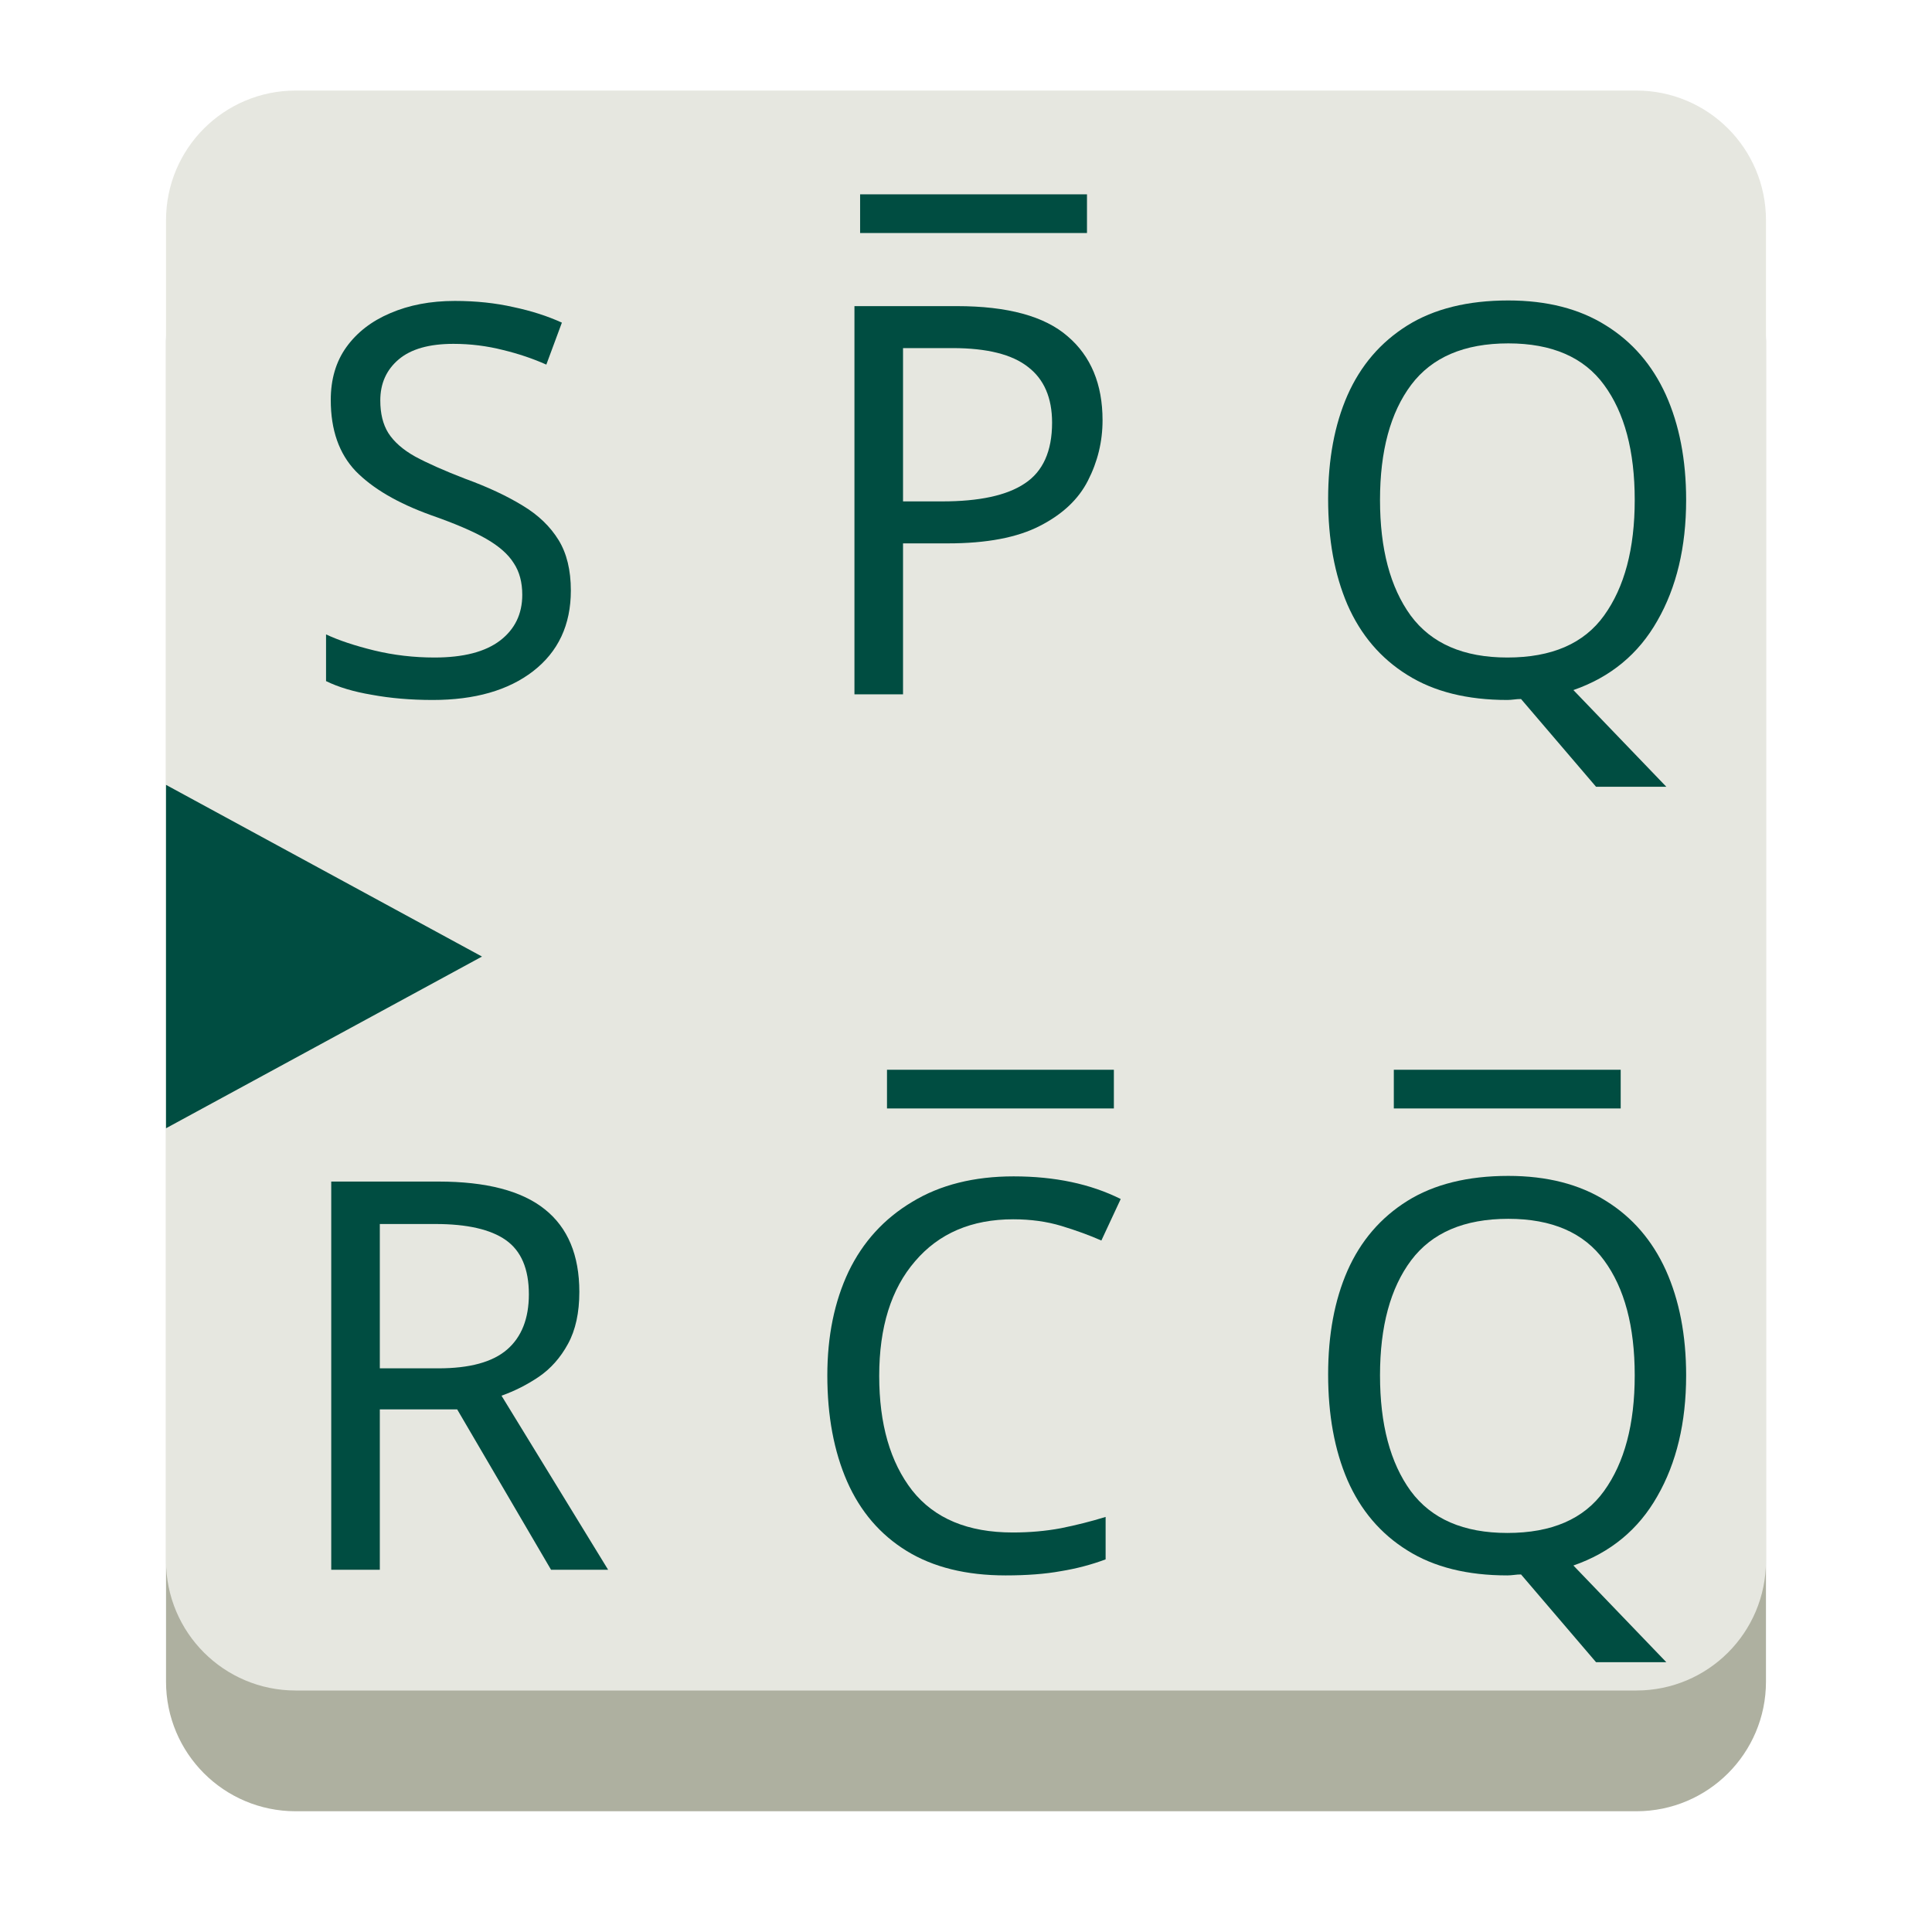
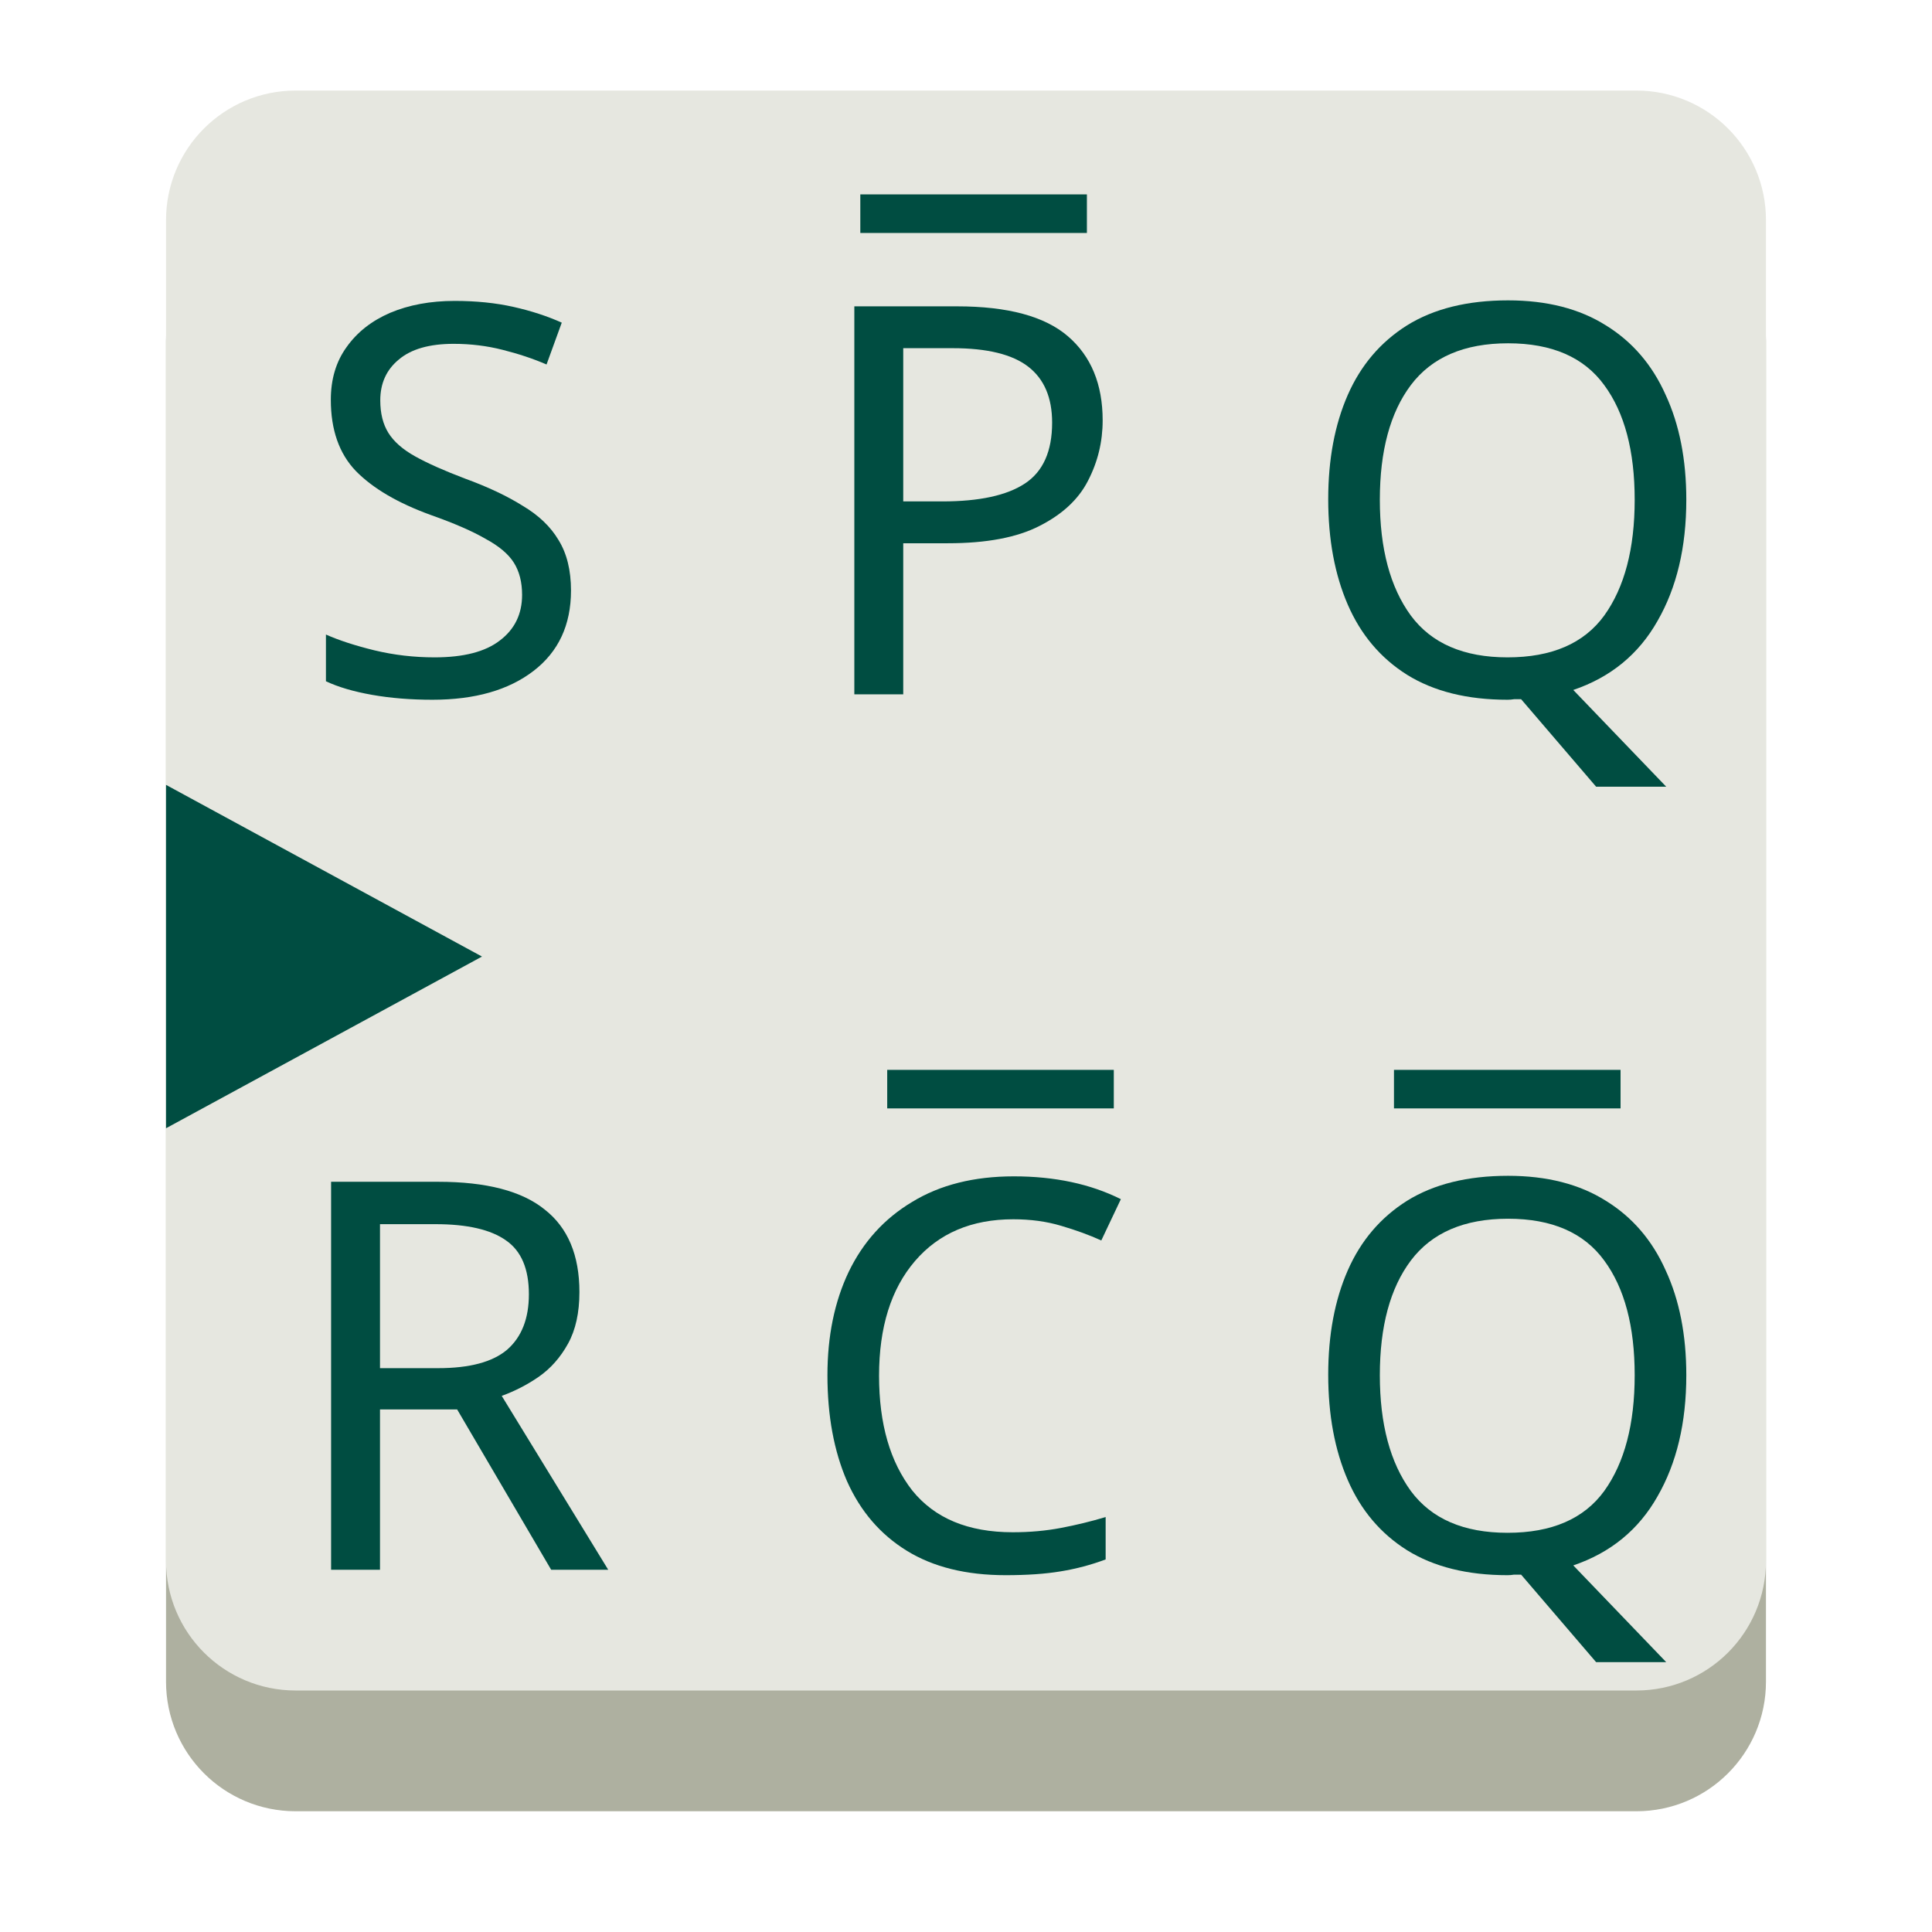
<svg xmlns="http://www.w3.org/2000/svg" width="64px" height="64px" version="1.1">
  <g>
    <rect style="fill:#aeb0a0;fill-opacity:1;stroke:#aeb0a0;stroke-width:3.312;stroke-linecap:butt;stroke-linejoin:miter;stroke-miterlimit:4;stroke-opacity:1;stroke-dasharray:none" width="49.688" height="49.688" x="7.156" y="8.656" ry="2.635" />
    <rect style="fill:#e6e7e0;fill-opacity:1;stroke:#e6e7e0;stroke-width:3.312;stroke-linecap:butt;stroke-linejoin:miter;stroke-miterlimit:4;stroke-opacity:1;stroke-dasharray:none" width="49.688" height="49.688" x="7.156" y="4.656" ry="2.635" />
-     <text xml:space="preserve" style="font-style:normal;font-variant:normal;font-weight:normal;font-stretch:normal;line-height:0%;font-family:'Noto Sans';-inkscape-font-specification:'Noto Sans';letter-spacing:0px;word-spacing:0px;fill:#004d41;fill-opacity:1;stroke:none" x="42.901" y="23.0">
-       <tspan x="42.901" y="23.0" style="font-size:18px;line-height:1.25">Q</tspan>
-     </text>
-     <text xml:space="preserve" style="font-style:normal;font-variant:normal;font-weight:normal;font-stretch:normal;line-height:0%;font-family:'Noto Sans';-inkscape-font-specification:'Noto Sans';letter-spacing:0px;word-spacing:0px;fill:#004d41;fill-opacity:1;stroke:none" x="42.901" y="52.0">
-       <tspan x="42.901" y="52.0" style="font-size:18px;line-height:1.25">Q̅</tspan>
-     </text>
-     <text xml:space="preserve" style="font-style:normal;font-variant:normal;font-weight:normal;font-stretch:normal;line-height:0%;font-family:'Noto Sans';-inkscape-font-specification:'Noto Sans';letter-spacing:0px;word-spacing:0px;fill:#004d41;fill-opacity:1;stroke:none" x="9.879" y="23.0">
-       <tspan x="9.879" y="23.0" style="font-size:18px;line-height:1.25">S</tspan>
-     </text>
-     <text xml:space="preserve" style="font-style:normal;font-variant:normal;font-weight:normal;font-stretch:normal;line-height:0%;font-family:'Noto Sans';-inkscape-font-specification:'Noto Sans';letter-spacing:0px;word-spacing:0px;fill:#004d41;fill-opacity:1;stroke:none" x="9.222" y="52.0">
-       <tspan x="9.222" y="52.0" style="font-size:18px;line-height:1.25">R</tspan>
-     </text>
-     <text xml:space="preserve" style="font-style:normal;font-variant:normal;font-weight:normal;font-stretch:normal;line-height:0%;font-family:'Noto Sans';-inkscape-font-specification:'Noto Sans';letter-spacing:0px;word-spacing:0px;fill:#004d41;fill-opacity:1;stroke:none" x="26.555" y="23.0">
-       <tspan x="26.555" y="23.0" style="font-size:18px;line-height:1.25">P̅</tspan>
-     </text>
-     <text xml:space="preserve" style="font-style:normal;font-variant:normal;font-weight:normal;font-stretch:normal;line-height:0%;font-family:'Noto Sans';-inkscape-font-specification:'Noto Sans';letter-spacing:0px;word-spacing:0px;fill:#004d41;fill-opacity:1;stroke:none" x="26.312" y="52.0">
-       <tspan x="26.312" y="52.0" style="font-size:18px;line-height:1.25">C̅</tspan>
-     </text>
+     <path class="label" d="m 55.861,16.556 q 0,2.358 -0.954,4.014 -0.936,1.656 -2.79,2.286 l 3.078,3.204 h -2.322 l -2.484,-2.898 q -0.108,0 -0.234,0 -0.108,0.018 -0.216,0.018 -1.998,0 -3.33,-0.828 -1.314,-0.828 -1.962,-2.322 -0.648,-1.494 -0.648,-3.492 0,-1.98 0.648,-3.456 0.648,-1.476 1.962,-2.304 1.332,-0.828 3.348,-0.828 1.926,0 3.24,0.828 1.314,0.81 1.98,2.304 0.684,1.476 0.684,3.474 z m -10.152,0 q 0,2.43 1.026,3.834 1.026,1.386 3.204,1.386 2.196,0 3.204,-1.386 1.008,-1.404 1.008,-3.834 0,-2.43 -1.008,-3.798 -1.008,-1.386 -3.186,-1.386 -2.178,0 -3.222,1.386 -1.026,1.368 -1.026,3.798 z" style="fill:#004d41" />
+     <path class="label" d="m 55.861,45.556 q 0,2.358 -0.954,4.014 -0.936,1.656 -2.79,2.286 l 3.078,3.204 h -2.322 l -2.484,-2.898 q -0.108,0 -0.234,0 -0.108,0.018 -0.216,0.018 -1.998,0 -3.33,-0.828 -1.314,-0.828 -1.962,-2.322 -0.648,-1.494 -0.648,-3.492 0,-1.98 0.648,-3.456 0.648,-1.476 1.962,-2.304 1.332,-0.828 3.348,-0.828 1.926,0 3.24,0.828 1.314,0.81 1.98,2.304 0.684,1.476 0.684,3.474 z m -10.152,0 q 0,2.43 1.026,3.834 1.026,1.386 3.204,1.386 2.196,0 3.204,-1.386 1.008,-1.404 1.008,-3.834 0,-2.43 -1.008,-3.798 -1.008,-1.386 -3.186,-1.386 -2.178,0 -3.222,1.386 -1.026,1.368 -1.026,3.798 z M 46.177,35.44 h 7.506 v 1.278 h -7.506 z" style="fill:#004d41" />
+     <path class="label" d="m 18.915,19.562 q 0,1.71 -1.242,2.664 -1.242,0.954 -3.348,0.954 -1.08,0 -1.998,-0.162 -0.918,-0.162 -1.53,-0.45 V 21.02 q 0.648,0.288 1.602,0.522 0.972,0.234 1.998,0.234 1.44,0 2.16,-0.558 0.738,-0.558 0.738,-1.512 0,-0.63 -0.27,-1.062 -0.27,-0.432 -0.936,-0.792 -0.648,-0.378 -1.818,-0.792 -1.638,-0.594 -2.484,-1.458 -0.828,-0.864 -0.828,-2.358 0,-1.026 0.522,-1.746 0.522,-0.738 1.44,-1.134 0.936,-0.396 2.142,-0.396 1.062,0 1.944,0.198 0.882,0.198 1.602,0.522 l -0.504,1.386 q -0.666,-0.288 -1.458,-0.486 -0.774,-0.198 -1.62,-0.198 -1.206,0 -1.818,0.522 -0.612,0.504 -0.612,1.35 0,0.648 0.27,1.08 0.27,0.432 0.882,0.774 0.612,0.342 1.656,0.738 1.134,0.414 1.908,0.9 0.792,0.468 1.188,1.134 0.414,0.666 0.414,1.674 z" style="fill:#004d41" />
+     <path class="label" d="m 14.514,39.148 q 2.394,0 3.528,0.918 1.152,0.9 1.152,2.736 0,1.026 -0.378,1.71 -0.378,0.684 -0.972,1.098 -0.576,0.396 -1.224,0.63 L 20.148,52 h -1.89 L 15.144,46.69 H 12.588 V 52 h -1.62 V 39.148 Z m -0.09,1.404 h -1.836 v 4.77 h 1.926 q 1.566,0 2.286,-0.612 0.72,-0.63 0.72,-1.836 0,-1.26 -0.756,-1.782 -0.756,-0.54 -2.34,-0.54 z" style="fill:#004d41" />
+     <path class="label" d="m 31.703,10.148 q 2.52,0 3.672,0.99 1.152,0.99 1.152,2.79 0,1.062 -0.486,1.998 -0.468,0.918 -1.602,1.494 -1.116,0.576 -3.042,0.576 H 29.921 V 23 h -1.62 V 10.148 Z m -0.144,1.386 h -1.638 v 5.076 h 1.296 q 1.836,0 2.736,-0.594 0.9,-0.594 0.9,-2.016 0,-1.242 -0.792,-1.854 -0.792,-0.612 -2.502,-0.612 z m -3.06,-5.094 h 7.506 v 1.278 h -7.506 z" style="fill:#004d41" />
+     <path class="label" d="m 33.566,40.39 q -2.07,0 -3.258,1.386 -1.188,1.386 -1.188,3.798 0,2.394 1.098,3.798 1.116,1.386 3.33,1.386 0.846,0 1.602,-0.144 0.756,-0.144 1.476,-0.36 v 1.404 q -0.72,0.27 -1.494,0.396 -0.756,0.126 -1.818,0.126 -1.962,0 -3.276,-0.81 -1.314,-0.81 -1.98,-2.304 -0.648,-1.494 -0.648,-3.51 0,-1.944 0.702,-3.42 0.72,-1.494 2.106,-2.322 1.386,-0.846 3.366,-0.846 2.034,0 3.546,0.756 l -0.648,1.368 Q 35.888,40.822 35.15,40.606 34.43,40.39 33.566,40.39 Z m -4.176,-4.95 h 7.506 v 1.278 h -7.506 z" style="fill:#004d41" />
    <path style="display:inline;fill:#004d41;fill-opacity:1;stroke:none;stroke-width:0;stroke-dasharray:none;paint-order:markers stroke fill" d="m 20.529,29.5 -7.522,4.343 -7.522,4.343 -0,-8.686 0,-8.686 7.522,4.343 z" transform="matrix(0.6957481,0,0,0.6547782,1.683577,12.3712)" />
  </g>
</svg>
